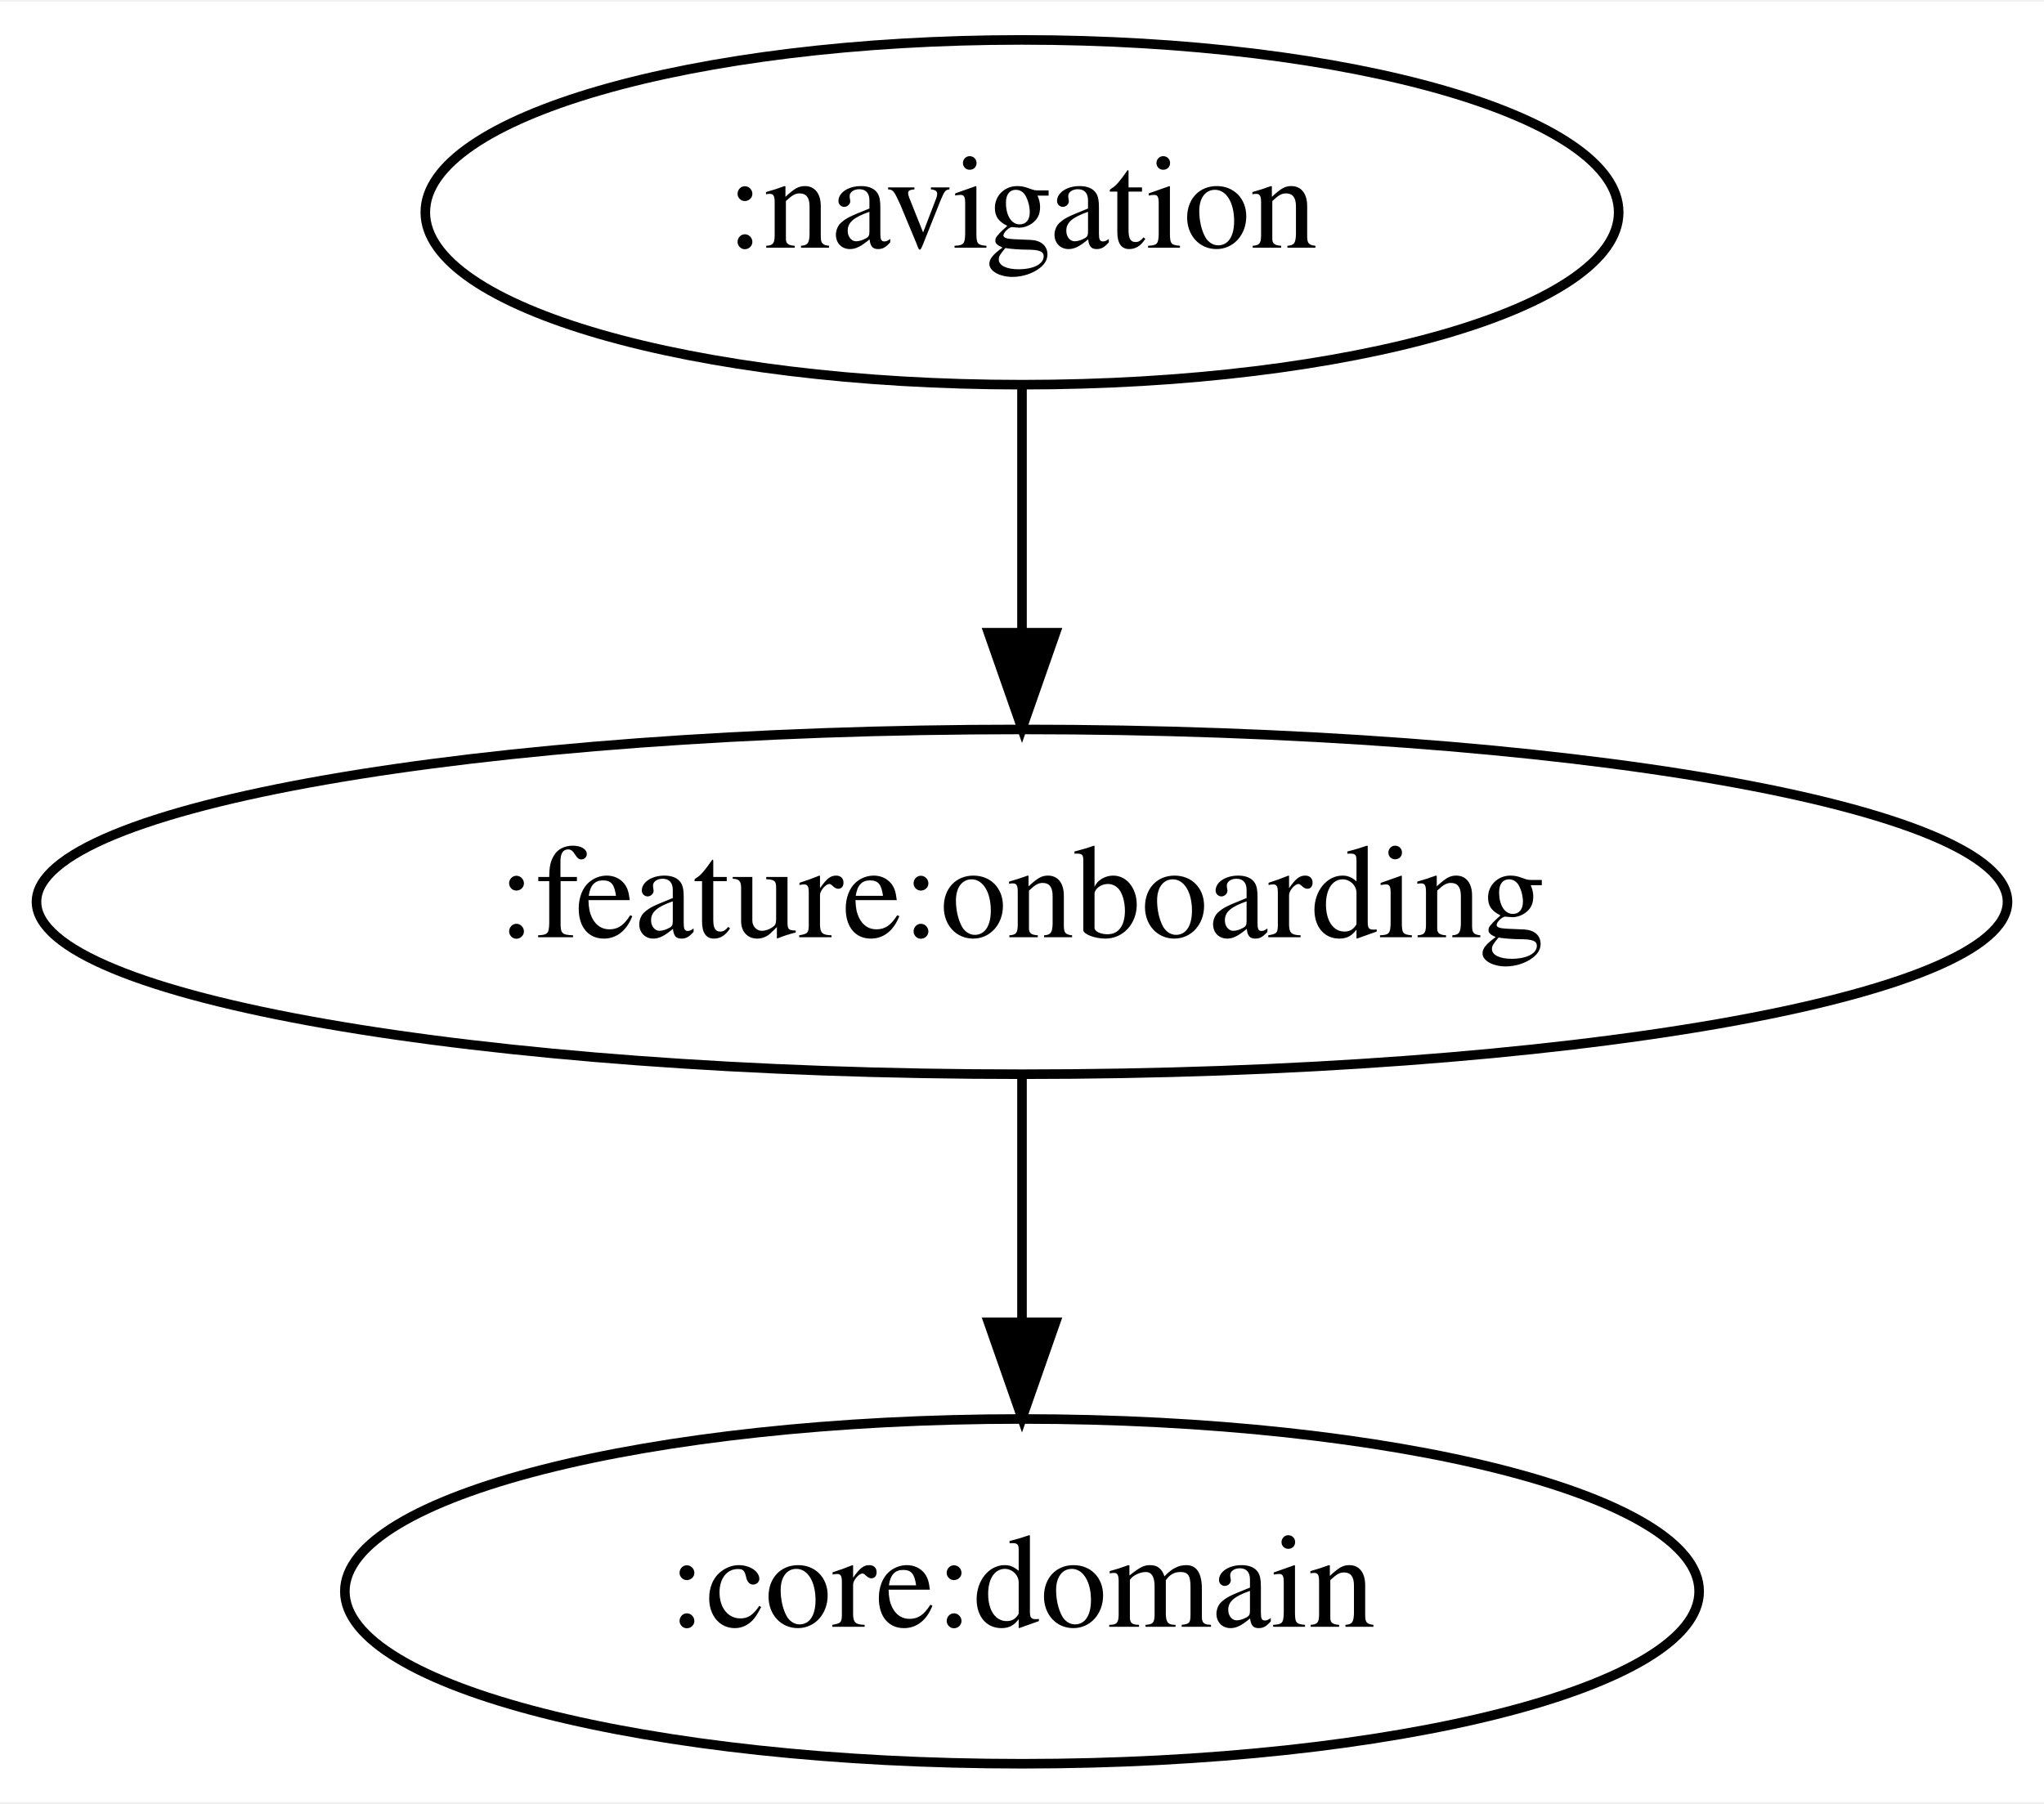
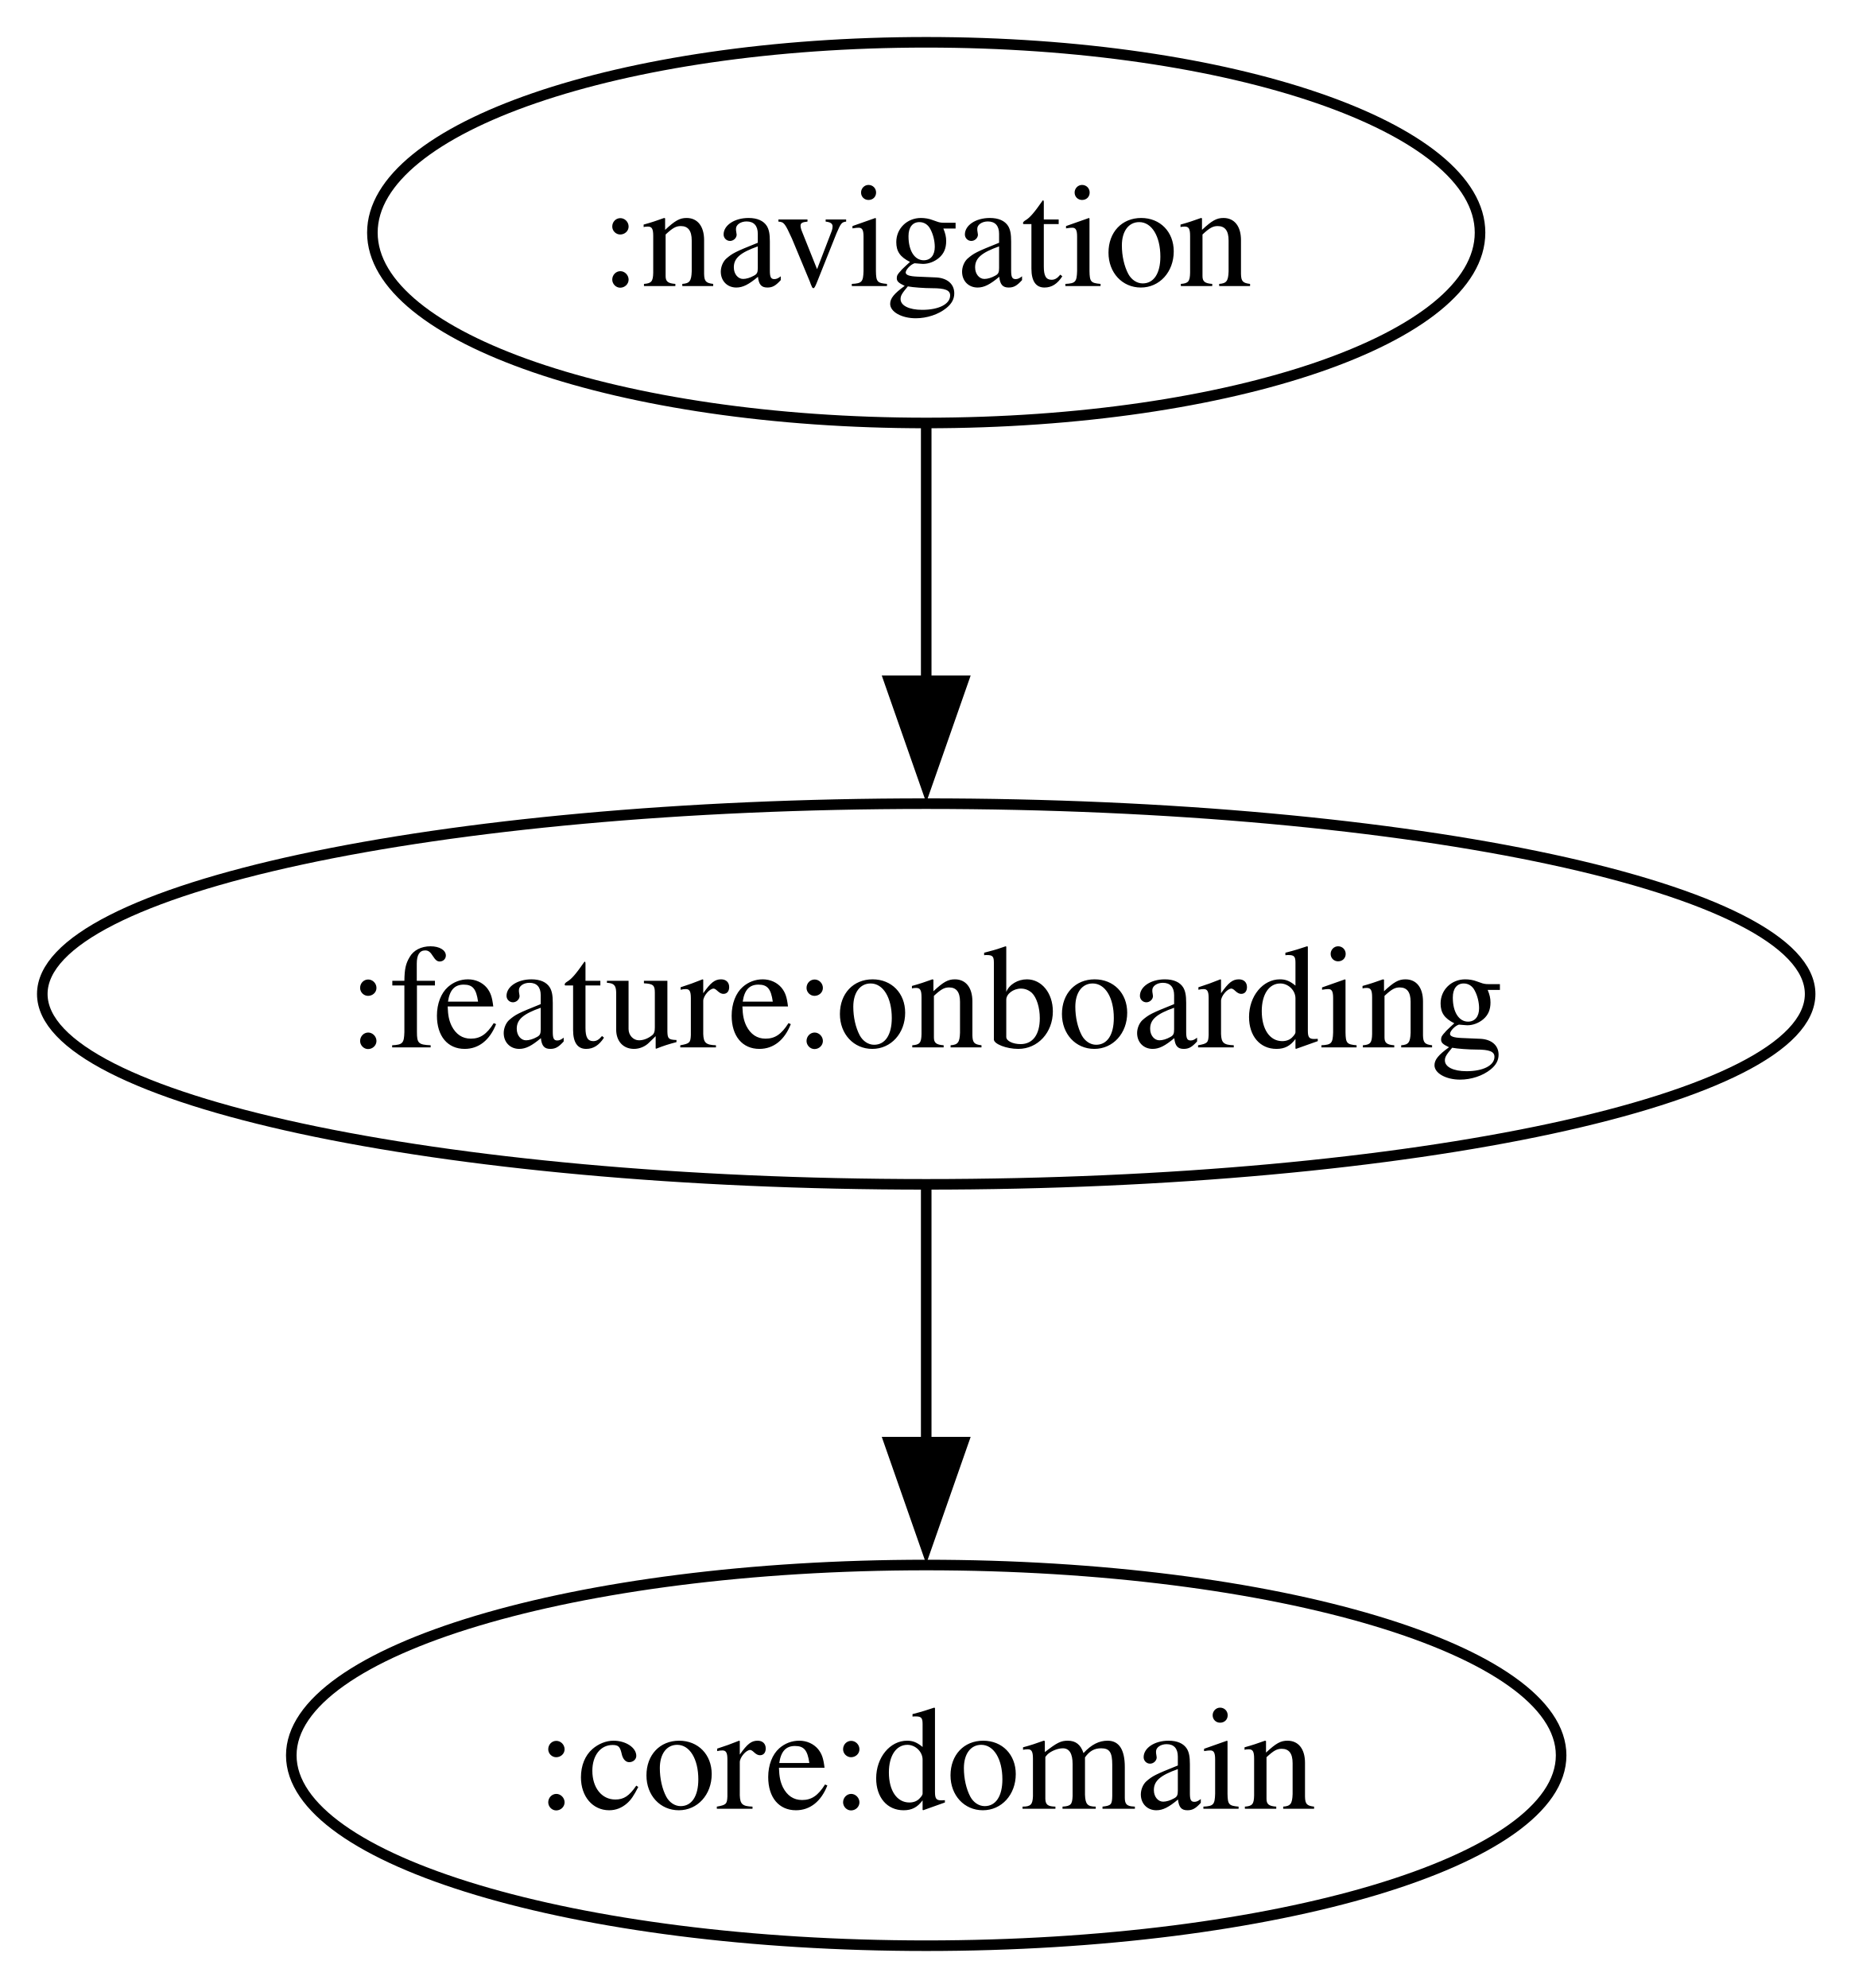
- <svg xmlns="http://www.w3.org/2000/svg" width="213pt" height="188pt" viewBox="0.00 0.00 213.38 188.00">
+ <svg xmlns="http://www.w3.org/2000/svg" width="175pt" height="188pt" viewBox="0.00 0.00 175.00 188.00">
  <g id="graph0" class="graph" transform="scale(1 1) rotate(0) translate(4 184)">
-     <polygon fill="white" stroke="transparent" points="-4,4 -4,-184 209.38,-184 209.38,4 -4,4" />
+     <polygon fill="white" stroke="none" points="-4,4 -4,-184 171.19,-184 171.19,4 -4,4" />
    <g id="node1" class="node">
-       <ellipse fill="none" stroke="black" cx="102.69" cy="-162" rx="62.29" ry="18" />
-       <text text-anchor="middle" x="102.69" y="-158.3" font-family="Times,serif" font-size="14.00">:navigation</text>
+       <ellipse fill="none" stroke="black" cx="83.6" cy="-162" rx="52.38" ry="18" />
+       <text xml:space="preserve" text-anchor="middle" x="83.6" y="-156.95" font-family="Times,serif" font-size="14.00">:navigation</text>
    </g>
    <g id="node2" class="node">
-       <ellipse fill="none" stroke="black" cx="102.69" cy="-90" rx="102.88" ry="18" />
-       <text text-anchor="middle" x="102.69" y="-86.3" font-family="Times,serif" font-size="14.00">:feature:onboarding</text>
+       <ellipse fill="none" stroke="black" cx="83.6" cy="-90" rx="83.6" ry="18" />
+       <text xml:space="preserve" text-anchor="middle" x="83.6" y="-84.95" font-family="Times,serif" font-size="14.00">:feature:onboarding</text>
    </g>
    <g id="edge1" class="edge">
-       <path fill="none" stroke="black" d="M102.69,-143.7C102.69,-135.98 102.69,-126.71 102.69,-118.11" />
-       <polygon fill="black" stroke="black" points="106.19,-118.1 102.69,-108.1 99.19,-118.1 106.19,-118.1" />
+       <path fill="none" stroke="black" d="M83.6,-143.7C83.6,-136.41 83.6,-127.73 83.6,-119.54" />
+       <polygon fill="black" stroke="black" points="87.1,-119.62 83.6,-109.62 80.1,-119.62 87.1,-119.62" />
    </g>
    <g id="node3" class="node">
-       <ellipse fill="none" stroke="black" cx="102.69" cy="-18" rx="70.69" ry="18" />
-       <text text-anchor="middle" x="102.69" y="-14.3" font-family="Times,serif" font-size="14.00">:core:domain</text>
+       <ellipse fill="none" stroke="black" cx="83.6" cy="-18" rx="60.05" ry="18" />
+       <text xml:space="preserve" text-anchor="middle" x="83.6" y="-12.95" font-family="Times,serif" font-size="14.00">:core:domain</text>
    </g>
    <g id="edge2" class="edge">
-       <path fill="none" stroke="black" d="M102.69,-71.7C102.69,-63.98 102.69,-54.71 102.69,-46.11" />
-       <polygon fill="black" stroke="black" points="106.19,-46.1 102.69,-36.1 99.19,-46.1 106.19,-46.1" />
+       <path fill="none" stroke="black" d="M83.6,-71.7C83.6,-64.41 83.6,-55.73 83.6,-47.54" />
+       <polygon fill="black" stroke="black" points="87.1,-47.62 83.6,-37.62 80.1,-47.62 87.1,-47.62" />
    </g>
  </g>
</svg>
